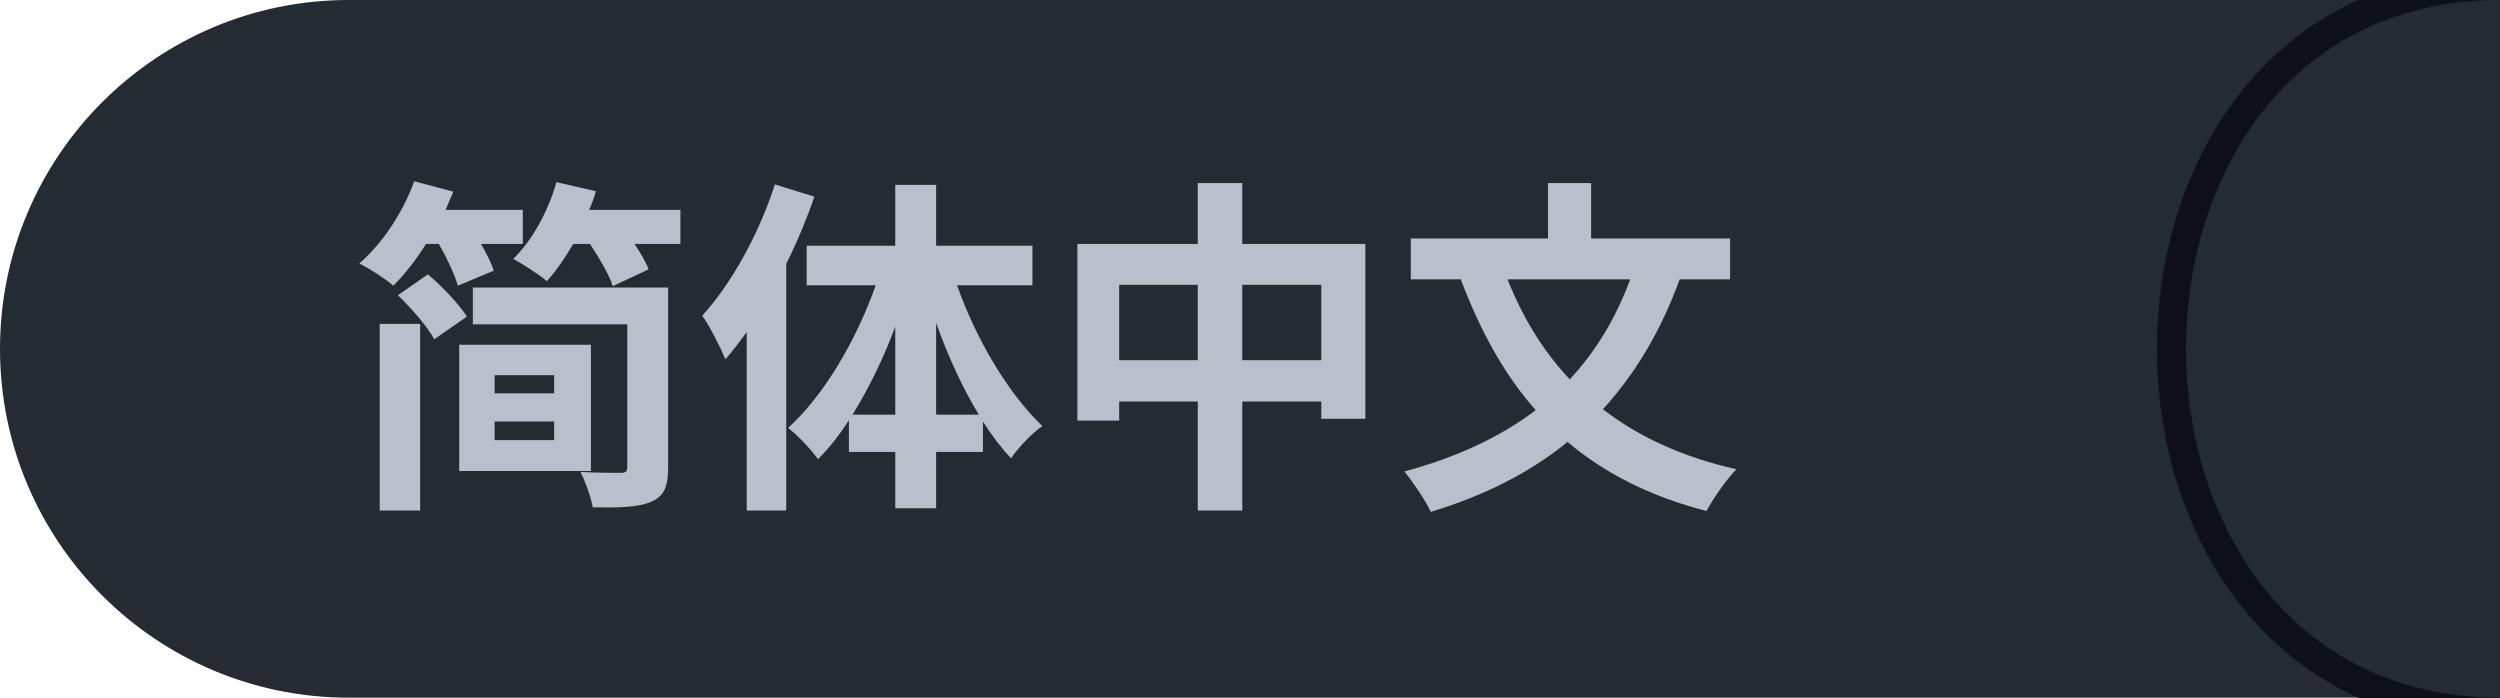
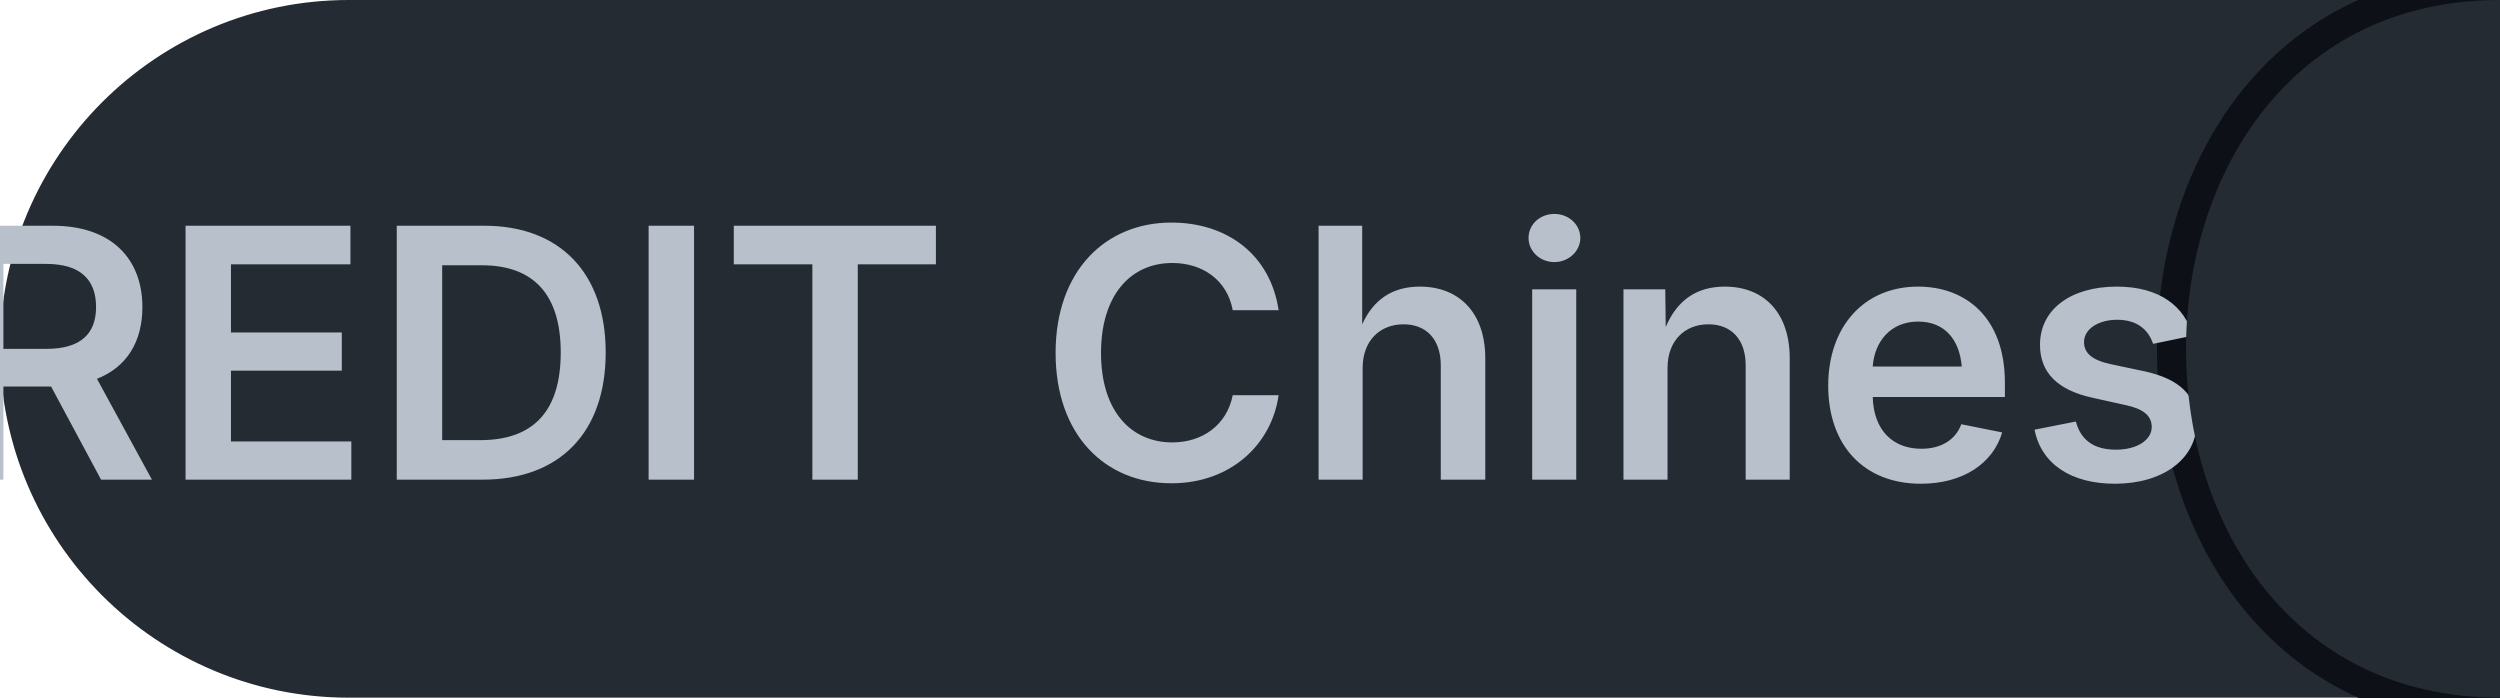
- <svg xmlns="http://www.w3.org/2000/svg" width="86" height="24" viewBox="0 0 86 24" role="img" aria-label="简体中文">
+ <svg xmlns="http://www.w3.org/2000/svg" width="86" height="24" viewBox="0 0 86 24" role="img" aria-label="CREDIT Chinese">
  <path d="M12 0H86C71.6 0 71.6 24 86 24H12A12 12 0 0 1 0 12A12 12 0 0 1 12 0Z" fill="#252B32" />
  <path d="M86 0C71.6 0 71.6 24 86 24" fill="none" stroke="#0D1117" stroke-width="2" />
-   <text x="36" y="16.5" text-anchor="middle" fill="#B7C0CB" font-family="-apple-system,BlinkMacSystemFont,'Segoe UI','PingFang SC',sans-serif" font-size="12" font-weight="600">简体中文</text>
+   <text x="36" y="16.5" text-anchor="middle" fill="#B7C0CB" font-family="-apple-system,BlinkMacSystemFont,'Segoe UI','PingFang SC',sans-serif" font-size="12" font-weight="600">CREDIT Chinese</text>
  <path d="M86 0H168C153.6 0 153.6 24 168 24H86C71.6 24 71.6 0 86 0Z" fill="#252B32" />
  <path d="M168 0C153.6 0 153.6 24 168 24" fill="none" stroke="#0D1117" stroke-width="2" />
  <text x="120" y="16.5" text-anchor="middle" fill="#B7C0CB" font-family="-apple-system,BlinkMacSystemFont,'Segoe UI','PingFang SC',sans-serif" font-size="12" font-weight="600">English</text>
  <path d="M168 0H266C251.6 0 251.6 24 266 24H168C153.6 24 153.6 0 168 0Z" fill="#252B32" />
  <path d="M266 0C251.6 0 251.6 24 266 24" fill="none" stroke="#0D1117" stroke-width="2" />
  <text x="210" y="16.5" text-anchor="middle" fill="#B7C0CB" font-family="-apple-system,BlinkMacSystemFont,'Segoe UI','PingFang SC',sans-serif" font-size="12" font-weight="600">Português</text>
  <path d="M266 0H338C323.6 0 323.6 24 338 24H266C251.6 24 251.6 0 266 0Z" fill="#252B32" />
  <path d="M338 0C323.6 0 323.6 24 338 24" fill="none" stroke="#0D1117" stroke-width="2" />
-   <text x="295" y="16.5" text-anchor="middle" fill="#B7C0CB" font-family="-apple-system,BlinkMacSystemFont,'Segoe UI','PingFang SC',sans-serif" font-size="12" font-weight="600">日本語</text>
+   <text x="295" y="16.5" text-anchor="middle" fill="#B7C0CB" font-family="-apple-system,BlinkMacSystemFont,'Segoe UI','PingFang SC',sans-serif" font-size="12" font-weight="600">Japanese</text>
  <path d="M338 0H398A12 12 0 0 1 410 12A12 12 0 0 1 398 24H338C323.6 24 323.6 0 338 0Z" fill="#F0F2F5" />
  <text x="372" y="16.5" text-anchor="middle" fill="#24292F" font-family="-apple-system,BlinkMacSystemFont,'Segoe UI','PingFang SC',sans-serif" font-size="12" font-weight="600">한국어</text>
</svg>
